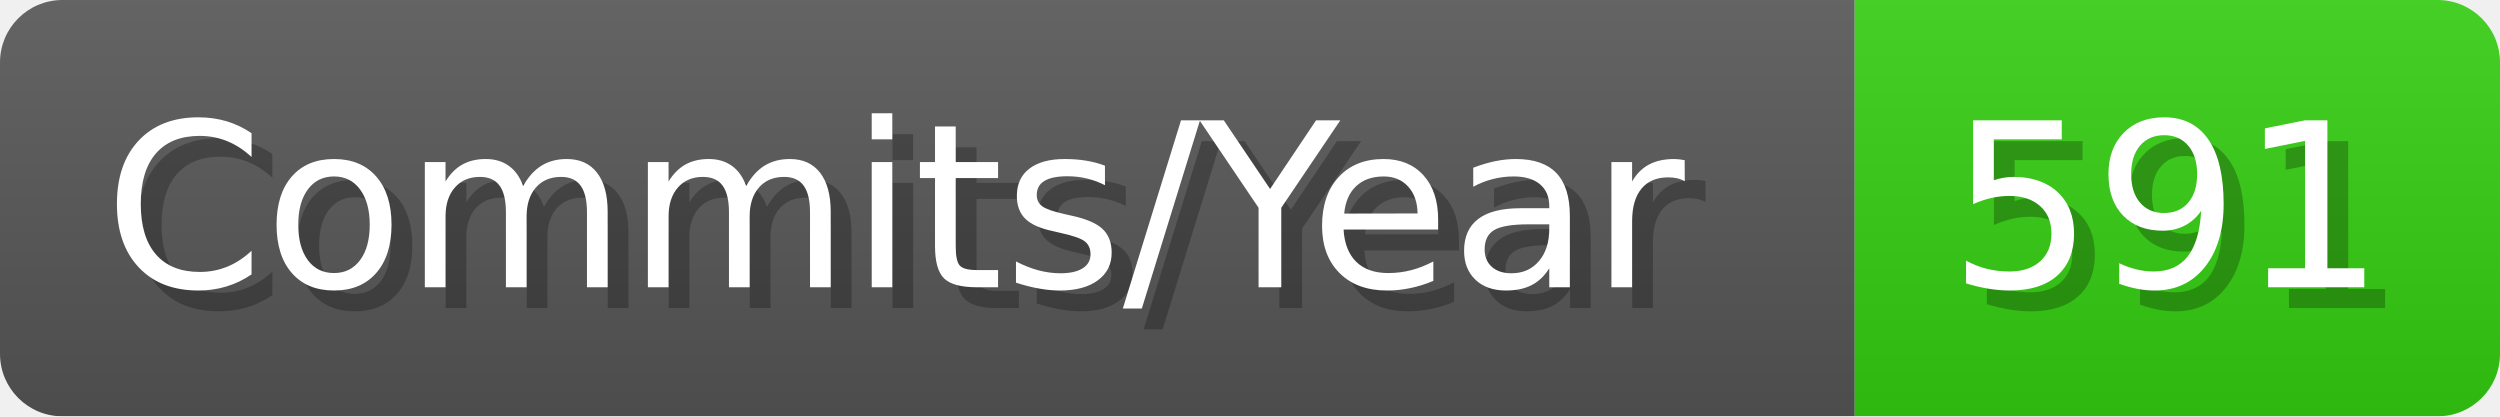
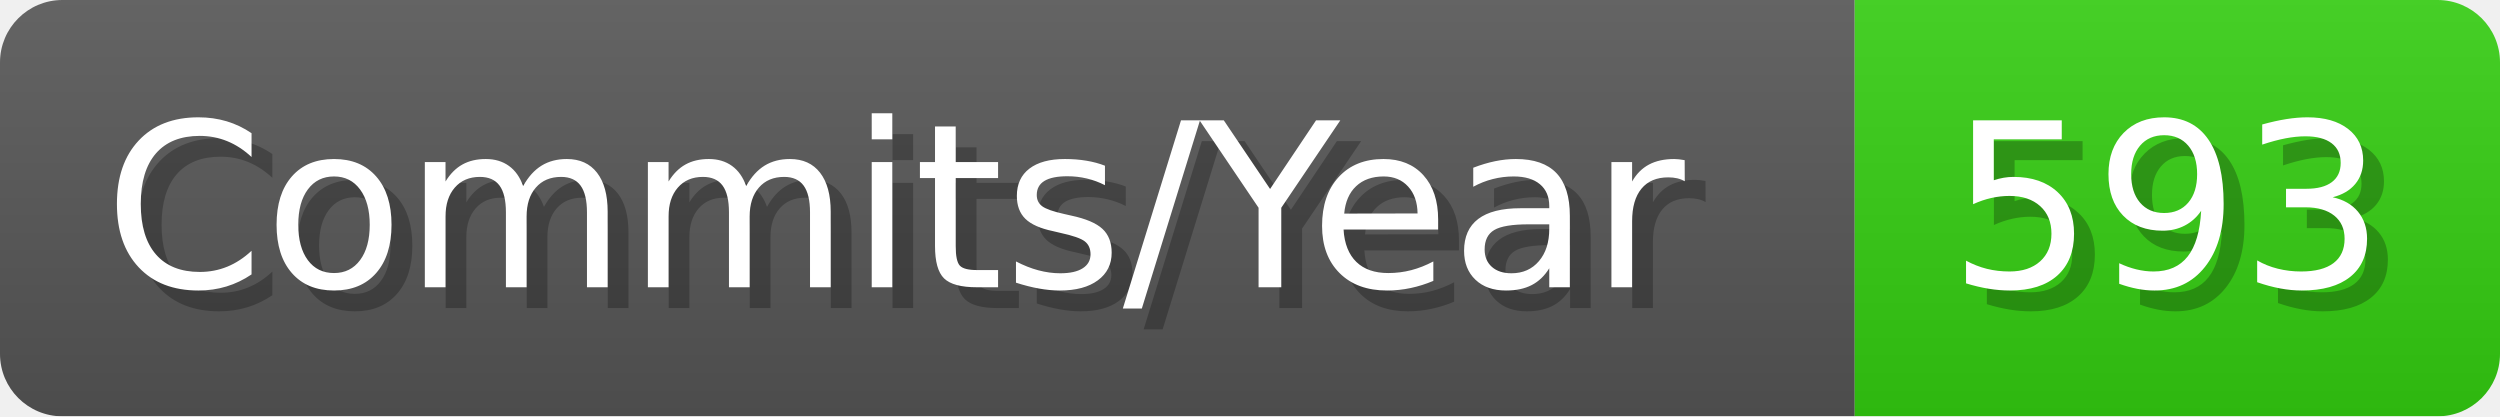
- <svg xmlns="http://www.w3.org/2000/svg" width="120.1" height="20" viewBox="0 0 1201 200" role="img" aria-label="Commits/Year: 591">
+ <svg xmlns="http://www.w3.org/2000/svg" width="120.1" height="20" viewBox="0 0 1201 200" role="img" aria-label="Commits/Year: 593">
  <linearGradient id="aUPdi" x2="0" y2="100%">
    <stop offset="0" stop-opacity=".1" stop-color="#EEE" />
    <stop offset="1" stop-opacity=".1" />
  </linearGradient>
  <mask id="WfAiQ">
    <rect width="1201" height="200" rx="30" fill="#FFF" />
  </mask>
  <g mask="url(#WfAiQ)">
    <rect width="891" height="200" fill="#555" />
    <rect width="310" height="200" fill="#3C1" x="891" />
    <rect width="1201" height="200" fill="url(#aUPdi)" />
  </g>
  <g aria-hidden="true" fill="#fff" text-anchor="start" font-family="Verdana,DejaVu Sans,sans-serif" font-size="110">
    <text x="60" y="148" textLength="791" fill="#000" opacity="0.25">Commits/Year</text>
    <text x="50" y="138" textLength="791">Commits/Year</text>
-     <text x="946" y="148" textLength="210" fill="#000" opacity="0.25">591</text>
-     <text x="936" y="138" textLength="210">591</text>
+     <text x="946" y="148" textLength="210" fill="#000" opacity="0.25">593</text>
+     <text x="936" y="138" textLength="210">593</text>
  </g>
</svg>
